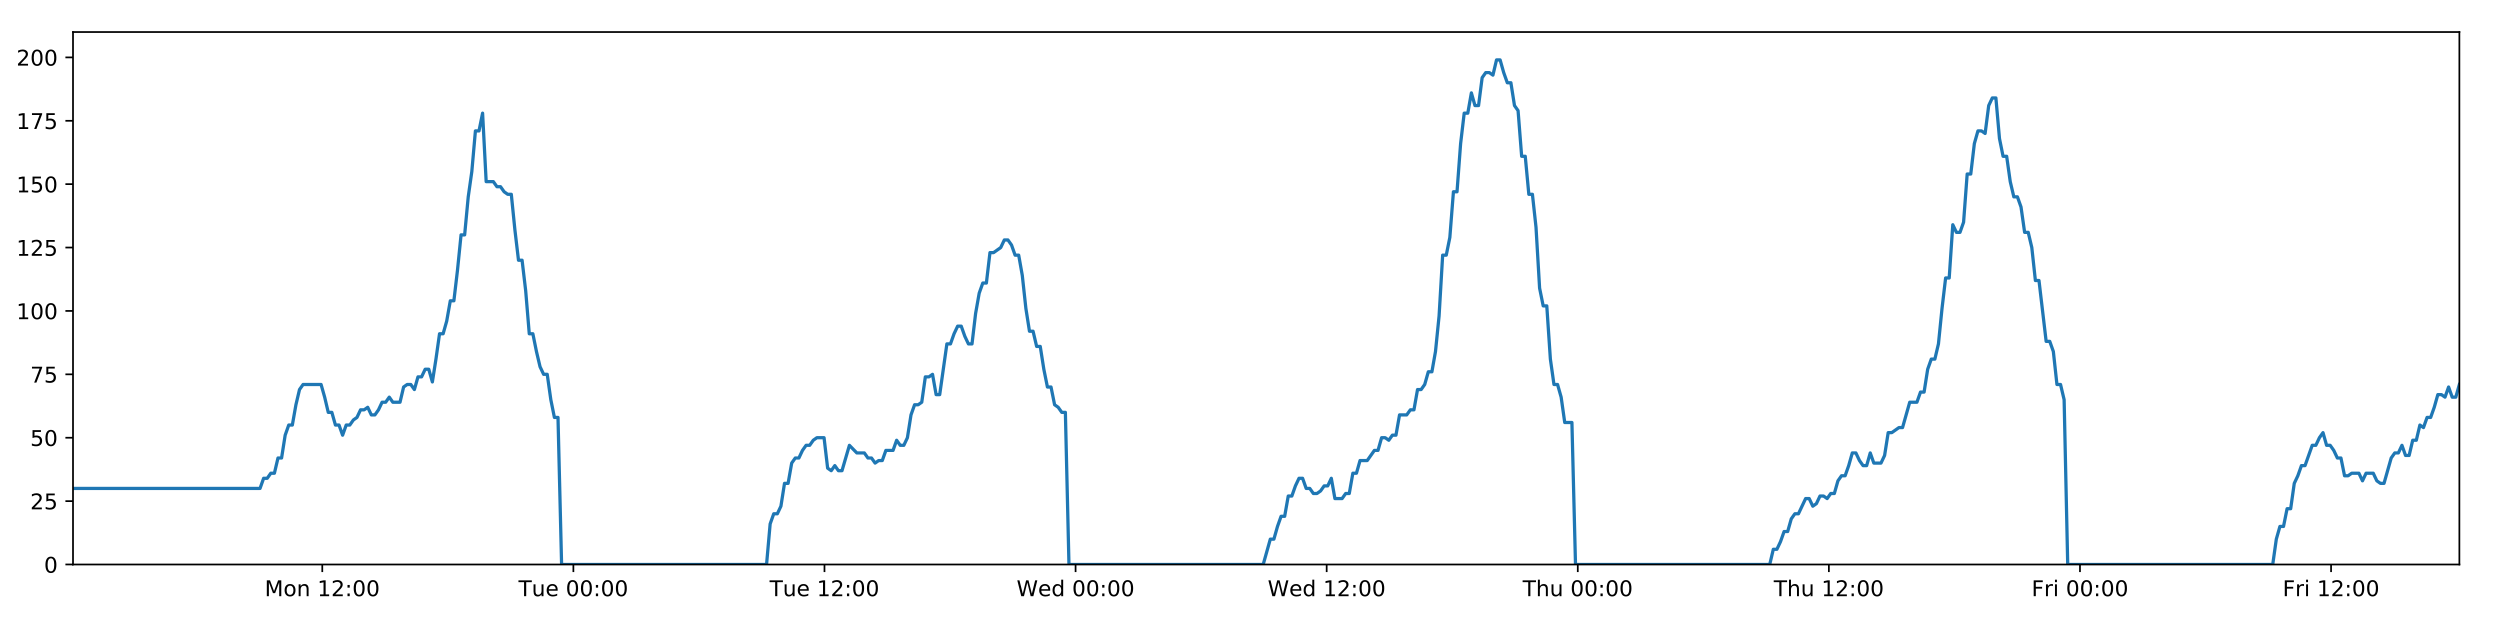
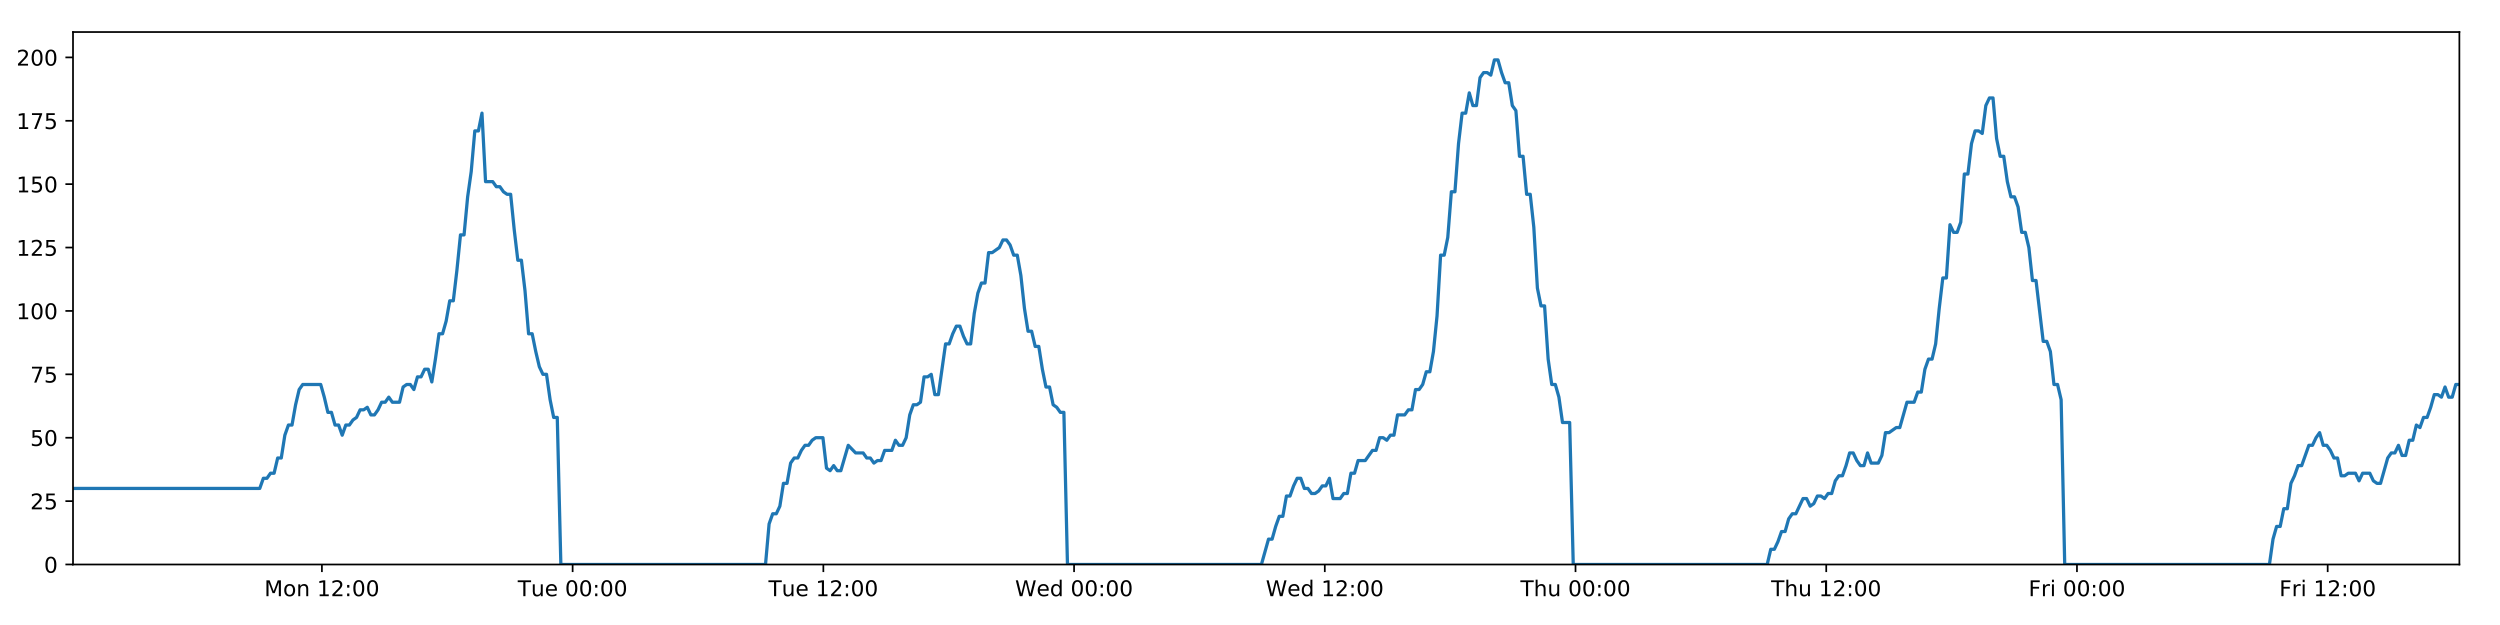
<svg xmlns="http://www.w3.org/2000/svg" xmlns:xlink="http://www.w3.org/1999/xlink" height="288pt" version="1.1" viewBox="0 0 1152 288" width="1152pt">
  <defs>
    <style type="text/css">
*{stroke-linecap:butt;stroke-linejoin:round;}
  </style>
  </defs>
  <g id="figure_1">
    <g id="patch_1">
      <path d="M 0 288  L 1152 288  L 1152 0  L 0 0  z " style="fill:#ffffff;" />
    </g>
    <g id="axes_1">
      <g id="patch_2">
        <path d="M 33.64 260.12  L 1133.28 260.12  L 1133.28 14.76  L 33.64 14.76  z " style="fill:#ffffff;" />
      </g>
      <g id="matplotlib.axis_1">
        <g id="xtick_1">
          <g id="line2d_1">
            <defs>
-               <path d="M 0 0  L 0 3.5  " id="m701e04f72c" style="stroke:#000000;stroke-width:0.8;" />
-             </defs>
-             <g>
-               <use style="stroke:#000000;stroke-width:0.8;" x="148.507" xlink:href="#m701e04f72c" y="260.12" />
+               <path d="M 0 0  L 0 3.5  " id="m935c58cf8e" style="stroke:#000000;stroke-width:0.8;" />
+             </defs>
+             <g>
+               <use style="stroke:#000000;stroke-width:0.8;" x="148.335" xlink:href="#m935c58cf8e" y="260.12" />
            </g>
          </g>
          <g id="text_1">
            <defs>
              <path d="M 9.812 72.906  L 24.516 72.906  L 43.109 23.297  L 61.812 72.906  L 76.516 72.906  L 76.516 0  L 66.891 0  L 66.891 64.016  L 48.094 14.016  L 38.188 14.016  L 19.391 64.016  L 19.391 0  L 9.812 0  z " id="DejaVuSans-77" />
              <path d="M 30.609 48.391  Q 23.391 48.391 19.188 42.75  Q 14.984 37.109 14.984 27.297  Q 14.984 17.484 19.156 11.844  Q 23.344 6.203 30.609 6.203  Q 37.797 6.203 41.984 11.859  Q 46.188 17.531 46.188 27.297  Q 46.188 37.016 41.984 42.703  Q 37.797 48.391 30.609 48.391  z M 30.609 56  Q 42.328 56 49.016 48.375  Q 55.719 40.766 55.719 27.297  Q 55.719 13.875 49.016 6.219  Q 42.328 -1.422 30.609 -1.422  Q 18.844 -1.422 12.172 6.219  Q 5.516 13.875 5.516 27.297  Q 5.516 40.766 12.172 48.375  Q 18.844 56 30.609 56  z " id="DejaVuSans-111" />
              <path d="M 54.891 33.016  L 54.891 0  L 45.906 0  L 45.906 32.719  Q 45.906 40.484 42.875 44.328  Q 39.844 48.188 33.797 48.188  Q 26.516 48.188 22.312 43.547  Q 18.109 38.922 18.109 30.906  L 18.109 0  L 9.078 0  L 9.078 54.688  L 18.109 54.688  L 18.109 46.188  Q 21.344 51.125 25.703 53.562  Q 30.078 56 35.797 56  Q 45.219 56 50.047 50.172  Q 54.891 44.344 54.891 33.016  z " id="DejaVuSans-110" />
              <path id="DejaVuSans-32" />
              <path d="M 12.406 8.297  L 28.516 8.297  L 28.516 63.922  L 10.984 60.406  L 10.984 69.391  L 28.422 72.906  L 38.281 72.906  L 38.281 8.297  L 54.391 8.297  L 54.391 0  L 12.406 0  z " id="DejaVuSans-49" />
              <path d="M 19.188 8.297  L 53.609 8.297  L 53.609 0  L 7.328 0  L 7.328 8.297  Q 12.938 14.109 22.625 23.891  Q 32.328 33.688 34.812 36.531  Q 39.547 41.844 41.422 45.531  Q 43.312 49.219 43.312 52.781  Q 43.312 58.594 39.234 62.25  Q 35.156 65.922 28.609 65.922  Q 23.969 65.922 18.812 64.312  Q 13.672 62.703 7.812 59.422  L 7.812 69.391  Q 13.766 71.781 18.938 73  Q 24.125 74.219 28.422 74.219  Q 39.75 74.219 46.484 68.547  Q 53.219 62.891 53.219 53.422  Q 53.219 48.922 51.531 44.891  Q 49.859 40.875 45.406 35.406  Q 44.188 33.984 37.641 27.219  Q 31.109 20.453 19.188 8.297  z " id="DejaVuSans-50" />
              <path d="M 11.719 12.406  L 22.016 12.406  L 22.016 0  L 11.719 0  z M 11.719 51.703  L 22.016 51.703  L 22.016 39.312  L 11.719 39.312  z " id="DejaVuSans-58" />
              <path d="M 31.781 66.406  Q 24.172 66.406 20.328 58.906  Q 16.5 51.422 16.5 36.375  Q 16.5 21.391 20.328 13.891  Q 24.172 6.391 31.781 6.391  Q 39.453 6.391 43.281 13.891  Q 47.125 21.391 47.125 36.375  Q 47.125 51.422 43.281 58.906  Q 39.453 66.406 31.781 66.406  z M 31.781 74.219  Q 44.047 74.219 50.516 64.516  Q 56.984 54.828 56.984 36.375  Q 56.984 17.969 50.516 8.266  Q 44.047 -1.422 31.781 -1.422  Q 19.531 -1.422 13.062 8.266  Q 6.594 17.969 6.594 36.375  Q 6.594 54.828 13.062 64.516  Q 19.531 74.219 31.781 74.219  z " id="DejaVuSans-48" />
            </defs>
-             <g transform="translate(121.9665 274.7184)scale(0.1 -0.1)">
+             <g transform="translate(121.794 274.7184)scale(0.1 -0.1)">
              <use xlink:href="#DejaVuSans-77" />
              <use x="86.279" xlink:href="#DejaVuSans-111" />
              <use x="147.461" xlink:href="#DejaVuSans-110" />
              <use x="210.84" xlink:href="#DejaVuSans-32" />
              <use x="242.627" xlink:href="#DejaVuSans-49" />
              <use x="306.25" xlink:href="#DejaVuSans-50" />
              <use x="369.873" xlink:href="#DejaVuSans-58" />
              <use x="403.564" xlink:href="#DejaVuSans-48" />
              <use x="467.188" xlink:href="#DejaVuSans-48" />
            </g>
          </g>
        </g>
        <g id="xtick_2">
          <g id="line2d_2">
            <g>
-               <use style="stroke:#000000;stroke-width:0.8;" x="264.213" xlink:href="#m701e04f72c" y="260.12" />
+               <use style="stroke:#000000;stroke-width:0.8;" x="263.867" xlink:href="#m935c58cf8e" y="260.12" />
            </g>
          </g>
          <g id="text_2">
            <defs>
              <path d="M -0.297 72.906  L 61.375 72.906  L 61.375 64.594  L 35.5 64.594  L 35.5 0  L 25.594 0  L 25.594 64.594  L -0.297 64.594  z " id="DejaVuSans-84" />
              <path d="M 8.5 21.578  L 8.5 54.688  L 17.484 54.688  L 17.484 21.922  Q 17.484 14.156 20.5 10.266  Q 23.531 6.391 29.594 6.391  Q 36.859 6.391 41.078 11.031  Q 45.312 15.672 45.312 23.688  L 45.312 54.688  L 54.297 54.688  L 54.297 0  L 45.312 0  L 45.312 8.406  Q 42.047 3.422 37.719 1  Q 33.406 -1.422 27.688 -1.422  Q 18.266 -1.422 13.375 4.438  Q 8.5 10.297 8.5 21.578  z M 31.109 56  z " id="DejaVuSans-117" />
              <path d="M 56.203 29.594  L 56.203 25.203  L 14.891 25.203  Q 15.484 15.922 20.484 11.062  Q 25.484 6.203 34.422 6.203  Q 39.594 6.203 44.453 7.469  Q 49.312 8.734 54.109 11.281  L 54.109 2.781  Q 49.266 0.734 44.188 -0.344  Q 39.109 -1.422 33.891 -1.422  Q 20.797 -1.422 13.156 6.188  Q 5.516 13.812 5.516 26.812  Q 5.516 40.234 12.766 48.109  Q 20.016 56 32.328 56  Q 43.359 56 49.781 48.891  Q 56.203 41.797 56.203 29.594  z M 47.219 32.234  Q 47.125 39.594 43.094 43.984  Q 39.062 48.391 32.422 48.391  Q 24.906 48.391 20.391 44.141  Q 15.875 39.891 15.188 32.172  z " id="DejaVuSans-101" />
            </defs>
-             <g transform="translate(238.9275 274.7184)scale(0.1 -0.1)">
+             <g transform="translate(238.5812 274.7184)scale(0.1 -0.1)">
              <use xlink:href="#DejaVuSans-84" />
              <use x="60.85" xlink:href="#DejaVuSans-117" />
              <use x="124.229" xlink:href="#DejaVuSans-101" />
              <use x="185.752" xlink:href="#DejaVuSans-32" />
              <use x="217.539" xlink:href="#DejaVuSans-48" />
              <use x="281.162" xlink:href="#DejaVuSans-48" />
              <use x="344.785" xlink:href="#DejaVuSans-58" />
              <use x="378.477" xlink:href="#DejaVuSans-48" />
              <use x="442.1" xlink:href="#DejaVuSans-48" />
            </g>
          </g>
        </g>
        <g id="xtick_3">
          <g id="line2d_3">
            <g>
-               <use style="stroke:#000000;stroke-width:0.8;" x="379.92" xlink:href="#m701e04f72c" y="260.12" />
+               <use style="stroke:#000000;stroke-width:0.8;" x="379.4" xlink:href="#m935c58cf8e" y="260.12" />
            </g>
          </g>
          <g id="text_3">
-             <g transform="translate(354.6337 274.7184)scale(0.1 -0.1)">
+             <g transform="translate(354.1137 274.7184)scale(0.1 -0.1)">
              <use xlink:href="#DejaVuSans-84" />
              <use x="60.85" xlink:href="#DejaVuSans-117" />
              <use x="124.229" xlink:href="#DejaVuSans-101" />
              <use x="185.752" xlink:href="#DejaVuSans-32" />
              <use x="217.539" xlink:href="#DejaVuSans-49" />
              <use x="281.162" xlink:href="#DejaVuSans-50" />
              <use x="344.785" xlink:href="#DejaVuSans-58" />
              <use x="378.477" xlink:href="#DejaVuSans-48" />
              <use x="442.1" xlink:href="#DejaVuSans-48" />
            </g>
          </g>
        </g>
        <g id="xtick_4">
          <g id="line2d_4">
            <g>
-               <use style="stroke:#000000;stroke-width:0.8;" x="495.626" xlink:href="#m701e04f72c" y="260.12" />
+               <use style="stroke:#000000;stroke-width:0.8;" x="494.932" xlink:href="#m935c58cf8e" y="260.12" />
            </g>
          </g>
          <g id="text_4">
            <defs>
              <path d="M 3.328 72.906  L 13.281 72.906  L 28.609 11.281  L 43.891 72.906  L 54.984 72.906  L 70.312 11.281  L 85.594 72.906  L 95.609 72.906  L 77.297 0  L 64.891 0  L 49.516 63.281  L 33.984 0  L 21.578 0  z " id="DejaVuSans-87" />
              <path d="M 45.406 46.391  L 45.406 75.984  L 54.391 75.984  L 54.391 0  L 45.406 0  L 45.406 8.203  Q 42.578 3.328 38.25 0.953  Q 33.938 -1.422 27.875 -1.422  Q 17.969 -1.422 11.734 6.484  Q 5.516 14.406 5.516 27.297  Q 5.516 40.188 11.734 48.094  Q 17.969 56 27.875 56  Q 33.938 56 38.25 53.625  Q 42.578 51.266 45.406 46.391  z M 14.797 27.297  Q 14.797 17.391 18.875 11.75  Q 22.953 6.109 30.078 6.109  Q 37.203 6.109 41.297 11.75  Q 45.406 17.391 45.406 27.297  Q 45.406 37.203 41.297 42.844  Q 37.203 48.484 30.078 48.484  Q 22.953 48.484 18.875 42.844  Q 14.797 37.203 14.797 27.297  z " id="DejaVuSans-100" />
            </defs>
-             <g transform="translate(468.4369 274.7184)scale(0.1 -0.1)">
+             <g transform="translate(467.7431 274.7184)scale(0.1 -0.1)">
              <use xlink:href="#DejaVuSans-87" />
              <use x="98.799" xlink:href="#DejaVuSans-101" />
              <use x="160.322" xlink:href="#DejaVuSans-100" />
              <use x="223.799" xlink:href="#DejaVuSans-32" />
              <use x="255.586" xlink:href="#DejaVuSans-48" />
              <use x="319.209" xlink:href="#DejaVuSans-48" />
              <use x="382.832" xlink:href="#DejaVuSans-58" />
              <use x="416.523" xlink:href="#DejaVuSans-48" />
              <use x="480.146" xlink:href="#DejaVuSans-48" />
            </g>
          </g>
        </g>
        <g id="xtick_5">
          <g id="line2d_5">
            <g>
-               <use style="stroke:#000000;stroke-width:0.8;" x="611.332" xlink:href="#m701e04f72c" y="260.12" />
+               <use style="stroke:#000000;stroke-width:0.8;" x="610.465" xlink:href="#m935c58cf8e" y="260.12" />
            </g>
          </g>
          <g id="text_5">
-             <g transform="translate(584.1432 274.7184)scale(0.1 -0.1)">
+             <g transform="translate(583.2757 274.7184)scale(0.1 -0.1)">
              <use xlink:href="#DejaVuSans-87" />
              <use x="98.799" xlink:href="#DejaVuSans-101" />
              <use x="160.322" xlink:href="#DejaVuSans-100" />
              <use x="223.799" xlink:href="#DejaVuSans-32" />
              <use x="255.586" xlink:href="#DejaVuSans-49" />
              <use x="319.209" xlink:href="#DejaVuSans-50" />
              <use x="382.832" xlink:href="#DejaVuSans-58" />
              <use x="416.523" xlink:href="#DejaVuSans-48" />
              <use x="480.146" xlink:href="#DejaVuSans-48" />
            </g>
          </g>
        </g>
        <g id="xtick_6">
          <g id="line2d_6">
            <g>
-               <use style="stroke:#000000;stroke-width:0.8;" x="727.039" xlink:href="#m701e04f72c" y="260.12" />
+               <use style="stroke:#000000;stroke-width:0.8;" x="725.997" xlink:href="#m935c58cf8e" y="260.12" />
            </g>
          </g>
          <g id="text_6">
            <defs>
              <path d="M 54.891 33.016  L 54.891 0  L 45.906 0  L 45.906 32.719  Q 45.906 40.484 42.875 44.328  Q 39.844 48.188 33.797 48.188  Q 26.516 48.188 22.312 43.547  Q 18.109 38.922 18.109 30.906  L 18.109 0  L 9.078 0  L 9.078 75.984  L 18.109 75.984  L 18.109 46.188  Q 21.344 51.125 25.703 53.562  Q 30.078 56 35.797 56  Q 45.219 56 50.047 50.172  Q 54.891 44.344 54.891 33.016  z " id="DejaVuSans-104" />
            </defs>
-             <g transform="translate(701.6487 274.7184)scale(0.1 -0.1)">
+             <g transform="translate(700.6074 274.7184)scale(0.1 -0.1)">
              <use xlink:href="#DejaVuSans-84" />
              <use x="61.084" xlink:href="#DejaVuSans-104" />
              <use x="124.463" xlink:href="#DejaVuSans-117" />
              <use x="187.842" xlink:href="#DejaVuSans-32" />
              <use x="219.629" xlink:href="#DejaVuSans-48" />
              <use x="283.252" xlink:href="#DejaVuSans-48" />
              <use x="346.875" xlink:href="#DejaVuSans-58" />
              <use x="380.566" xlink:href="#DejaVuSans-48" />
              <use x="444.189" xlink:href="#DejaVuSans-48" />
            </g>
          </g>
        </g>
        <g id="xtick_7">
          <g id="line2d_7">
            <g>
-               <use style="stroke:#000000;stroke-width:0.8;" x="842.745" xlink:href="#m701e04f72c" y="260.12" />
+               <use style="stroke:#000000;stroke-width:0.8;" x="841.53" xlink:href="#m935c58cf8e" y="260.12" />
            </g>
          </g>
          <g id="text_7">
-             <g transform="translate(817.355 274.7184)scale(0.1 -0.1)">
+             <g transform="translate(816.1399 274.7184)scale(0.1 -0.1)">
              <use xlink:href="#DejaVuSans-84" />
              <use x="61.084" xlink:href="#DejaVuSans-104" />
              <use x="124.463" xlink:href="#DejaVuSans-117" />
              <use x="187.842" xlink:href="#DejaVuSans-32" />
              <use x="219.629" xlink:href="#DejaVuSans-49" />
              <use x="283.252" xlink:href="#DejaVuSans-50" />
              <use x="346.875" xlink:href="#DejaVuSans-58" />
              <use x="380.566" xlink:href="#DejaVuSans-48" />
              <use x="444.189" xlink:href="#DejaVuSans-48" />
            </g>
          </g>
        </g>
        <g id="xtick_8">
          <g id="line2d_8">
            <g>
-               <use style="stroke:#000000;stroke-width:0.8;" x="958.451" xlink:href="#m701e04f72c" y="260.12" />
+               <use style="stroke:#000000;stroke-width:0.8;" x="957.062" xlink:href="#m935c58cf8e" y="260.12" />
            </g>
          </g>
          <g id="text_8">
            <defs>
              <path d="M 9.812 72.906  L 51.703 72.906  L 51.703 64.594  L 19.672 64.594  L 19.672 43.109  L 48.578 43.109  L 48.578 34.812  L 19.672 34.812  L 19.672 0  L 9.812 0  z " id="DejaVuSans-70" />
              <path d="M 41.109 46.297  Q 39.594 47.172 37.812 47.578  Q 36.031 48 33.891 48  Q 26.266 48 22.188 43.047  Q 18.109 38.094 18.109 28.812  L 18.109 0  L 9.078 0  L 9.078 54.688  L 18.109 54.688  L 18.109 46.188  Q 20.953 51.172 25.484 53.578  Q 30.031 56 36.531 56  Q 37.453 56 38.578 55.875  Q 39.703 55.766 41.062 55.516  z " id="DejaVuSans-114" />
              <path d="M 9.422 54.688  L 18.406 54.688  L 18.406 0  L 9.422 0  z M 9.422 75.984  L 18.406 75.984  L 18.406 64.594  L 9.422 64.594  z " id="DejaVuSans-105" />
            </defs>
-             <g transform="translate(936.1378 274.7184)scale(0.1 -0.1)">
+             <g transform="translate(934.749 274.7184)scale(0.1 -0.1)">
              <use xlink:href="#DejaVuSans-70" />
              <use x="57.41" xlink:href="#DejaVuSans-114" />
              <use x="98.523" xlink:href="#DejaVuSans-105" />
              <use x="126.307" xlink:href="#DejaVuSans-32" />
              <use x="158.094" xlink:href="#DejaVuSans-48" />
              <use x="221.717" xlink:href="#DejaVuSans-48" />
              <use x="285.34" xlink:href="#DejaVuSans-58" />
              <use x="319.031" xlink:href="#DejaVuSans-48" />
              <use x="382.654" xlink:href="#DejaVuSans-48" />
            </g>
          </g>
        </g>
        <g id="xtick_9">
          <g id="line2d_9">
            <g>
-               <use style="stroke:#000000;stroke-width:0.8;" x="1074.157" xlink:href="#m701e04f72c" y="260.12" />
+               <use style="stroke:#000000;stroke-width:0.8;" x="1072.595" xlink:href="#m935c58cf8e" y="260.12" />
            </g>
          </g>
          <g id="text_9">
-             <g transform="translate(1051.844 274.7184)scale(0.1 -0.1)">
+             <g transform="translate(1050.282 274.7184)scale(0.1 -0.1)">
              <use xlink:href="#DejaVuSans-70" />
              <use x="57.41" xlink:href="#DejaVuSans-114" />
              <use x="98.523" xlink:href="#DejaVuSans-105" />
              <use x="126.307" xlink:href="#DejaVuSans-32" />
              <use x="158.094" xlink:href="#DejaVuSans-49" />
              <use x="221.717" xlink:href="#DejaVuSans-50" />
              <use x="285.34" xlink:href="#DejaVuSans-58" />
              <use x="319.031" xlink:href="#DejaVuSans-48" />
              <use x="382.654" xlink:href="#DejaVuSans-48" />
            </g>
          </g>
        </g>
      </g>
      <g id="matplotlib.axis_2">
        <g id="ytick_1">
          <g id="line2d_10">
            <defs>
-               <path d="M 0 0  L -3.5 0  " id="m1c62849de6" style="stroke:#000000;stroke-width:0.8;" />
-             </defs>
-             <g>
-               <use style="stroke:#000000;stroke-width:0.8;" x="33.64" xlink:href="#m1c62849de6" y="260.12" />
+               <path d="M 0 0  L -3.5 0  " id="m6eb5b039fe" style="stroke:#000000;stroke-width:0.8;" />
+             </defs>
+             <g>
+               <use style="stroke:#000000;stroke-width:0.8;" x="33.64" xlink:href="#m6eb5b039fe" y="260.12" />
            </g>
          </g>
          <g id="text_10">
            <g transform="translate(20.2775 263.9192)scale(0.1 -0.1)">
              <use xlink:href="#DejaVuSans-48" />
            </g>
          </g>
        </g>
        <g id="ytick_2">
          <g id="line2d_11">
            <g>
-               <use style="stroke:#000000;stroke-width:0.8;" x="33.64" xlink:href="#m1c62849de6" y="230.91" />
+               <use style="stroke:#000000;stroke-width:0.8;" x="33.64" xlink:href="#m6eb5b039fe" y="230.91" />
            </g>
          </g>
          <g id="text_11">
            <defs>
              <path d="M 10.797 72.906  L 49.516 72.906  L 49.516 64.594  L 19.828 64.594  L 19.828 46.734  Q 21.969 47.469 24.109 47.828  Q 26.266 48.188 28.422 48.188  Q 40.625 48.188 47.75 41.5  Q 54.891 34.812 54.891 23.391  Q 54.891 11.625 47.562 5.094  Q 40.234 -1.422 26.906 -1.422  Q 22.312 -1.422 17.547 -0.641  Q 12.797 0.141 7.719 1.703  L 7.719 11.625  Q 12.109 9.234 16.797 8.062  Q 21.484 6.891 26.703 6.891  Q 35.156 6.891 40.078 11.328  Q 45.016 15.766 45.016 23.391  Q 45.016 31 40.078 35.438  Q 35.156 39.891 26.703 39.891  Q 22.75 39.891 18.812 39.016  Q 14.891 38.141 10.797 36.281  z " id="DejaVuSans-53" />
            </defs>
            <g transform="translate(13.915 234.7097)scale(0.1 -0.1)">
              <use xlink:href="#DejaVuSans-50" />
              <use x="63.623" xlink:href="#DejaVuSans-53" />
            </g>
          </g>
        </g>
        <g id="ytick_3">
          <g id="line2d_12">
            <g>
-               <use style="stroke:#000000;stroke-width:0.8;" x="33.64" xlink:href="#m1c62849de6" y="201.701" />
+               <use style="stroke:#000000;stroke-width:0.8;" x="33.64" xlink:href="#m6eb5b039fe" y="201.701" />
            </g>
          </g>
          <g id="text_12">
            <g transform="translate(13.915 205.5002)scale(0.1 -0.1)">
              <use xlink:href="#DejaVuSans-53" />
              <use x="63.623" xlink:href="#DejaVuSans-48" />
            </g>
          </g>
        </g>
        <g id="ytick_4">
          <g id="line2d_13">
            <g>
-               <use style="stroke:#000000;stroke-width:0.8;" x="33.64" xlink:href="#m1c62849de6" y="172.491" />
+               <use style="stroke:#000000;stroke-width:0.8;" x="33.64" xlink:href="#m6eb5b039fe" y="172.491" />
            </g>
          </g>
          <g id="text_13">
            <defs>
              <path d="M 8.203 72.906  L 55.078 72.906  L 55.078 68.703  L 28.609 0  L 18.312 0  L 43.219 64.594  L 8.203 64.594  z " id="DejaVuSans-55" />
            </defs>
            <g transform="translate(13.915 176.2906)scale(0.1 -0.1)">
              <use xlink:href="#DejaVuSans-55" />
              <use x="63.623" xlink:href="#DejaVuSans-53" />
            </g>
          </g>
        </g>
        <g id="ytick_5">
          <g id="line2d_14">
            <g>
-               <use style="stroke:#000000;stroke-width:0.8;" x="33.64" xlink:href="#m1c62849de6" y="143.282" />
+               <use style="stroke:#000000;stroke-width:0.8;" x="33.64" xlink:href="#m6eb5b039fe" y="143.282" />
            </g>
          </g>
          <g id="text_14">
            <g transform="translate(7.5525 147.0811)scale(0.1 -0.1)">
              <use xlink:href="#DejaVuSans-49" />
              <use x="63.623" xlink:href="#DejaVuSans-48" />
              <use x="127.246" xlink:href="#DejaVuSans-48" />
            </g>
          </g>
        </g>
        <g id="ytick_6">
          <g id="line2d_15">
            <g>
-               <use style="stroke:#000000;stroke-width:0.8;" x="33.64" xlink:href="#m1c62849de6" y="114.072" />
+               <use style="stroke:#000000;stroke-width:0.8;" x="33.64" xlink:href="#m6eb5b039fe" y="114.072" />
            </g>
          </g>
          <g id="text_15">
            <g transform="translate(7.5525 117.8716)scale(0.1 -0.1)">
              <use xlink:href="#DejaVuSans-49" />
              <use x="63.623" xlink:href="#DejaVuSans-50" />
              <use x="127.246" xlink:href="#DejaVuSans-53" />
            </g>
          </g>
        </g>
        <g id="ytick_7">
          <g id="line2d_16">
            <g>
-               <use style="stroke:#000000;stroke-width:0.8;" x="33.64" xlink:href="#m1c62849de6" y="84.863" />
+               <use style="stroke:#000000;stroke-width:0.8;" x="33.64" xlink:href="#m6eb5b039fe" y="84.863" />
            </g>
          </g>
          <g id="text_16">
            <g transform="translate(7.5525 88.66208)scale(0.1 -0.1)">
              <use xlink:href="#DejaVuSans-49" />
              <use x="63.623" xlink:href="#DejaVuSans-53" />
              <use x="127.246" xlink:href="#DejaVuSans-48" />
            </g>
          </g>
        </g>
        <g id="ytick_8">
          <g id="line2d_17">
            <g>
-               <use style="stroke:#000000;stroke-width:0.8;" x="33.64" xlink:href="#m1c62849de6" y="55.653" />
+               <use style="stroke:#000000;stroke-width:0.8;" x="33.64" xlink:href="#m6eb5b039fe" y="55.653" />
            </g>
          </g>
          <g id="text_17">
            <g transform="translate(7.5525 59.45255)scale(0.1 -0.1)">
              <use xlink:href="#DejaVuSans-49" />
              <use x="63.623" xlink:href="#DejaVuSans-55" />
              <use x="127.246" xlink:href="#DejaVuSans-53" />
            </g>
          </g>
        </g>
        <g id="ytick_9">
          <g id="line2d_18">
            <g>
-               <use style="stroke:#000000;stroke-width:0.8;" x="33.64" xlink:href="#m1c62849de6" y="26.444" />
+               <use style="stroke:#000000;stroke-width:0.8;" x="33.64" xlink:href="#m6eb5b039fe" y="26.444" />
            </g>
          </g>
          <g id="text_18">
            <g transform="translate(7.5525 30.24303)scale(0.1 -0.1)">
              <use xlink:href="#DejaVuSans-50" />
              <use x="63.623" xlink:href="#DejaVuSans-48" />
              <use x="127.246" xlink:href="#DejaVuSans-48" />
            </g>
          </g>
        </g>
      </g>
      <g id="line2d_19">
-         <path clip-path="url(#p409caafdf1)" d="M 33.64 225.069  L 119.821 225.069  L 121.479 220.395  L 123.135 220.395  L 124.79 218.058  L 126.443 218.058  L 128.095 211.048  L 129.75 211.048  L 131.403 200.533  L 133.055 195.859  L 134.708 195.859  L 136.362 186.512  L 138.014 179.502  L 139.67 177.165  L 147.951 177.165  L 149.604 183.007  L 151.261 190.017  L 152.913 190.017  L 154.565 195.859  L 156.22 195.859  L 157.873 200.533  L 159.528 195.859  L 161.183 195.859  L 162.836 193.522  L 164.488 192.354  L 166.14 188.849  L 167.793 188.849  L 169.446 187.68  L 171.101 191.186  L 172.753 191.186  L 174.41 188.849  L 176.062 185.344  L 177.714 185.344  L 179.37 183.007  L 181.022 185.344  L 184.327 185.344  L 185.983 178.333  L 187.636 177.165  L 189.292 177.165  L 190.948 179.502  L 192.603 173.66  L 194.262 173.66  L 195.918 170.155  L 197.578 170.155  L 199.234 175.997  L 200.886 165.481  L 202.538 153.797  L 204.191 153.797  L 205.843 147.955  L 207.496 138.608  L 209.148 138.608  L 210.802 124.588  L 212.456 108.23  L 214.108 108.23  L 215.765 90.705  L 217.418 79.021  L 219.07 60.327  L 220.724 60.327  L 222.376 52.148  L 224.028 83.694  L 227.335 83.694  L 228.991 86.031  L 230.644 86.031  L 232.3 88.368  L 233.954 89.536  L 235.607 89.536  L 237.262 105.894  L 238.921 119.914  L 240.574 119.914  L 242.229 133.935  L 243.885 153.797  L 245.542 153.797  L 247.196 161.976  L 248.851 168.986  L 250.504 172.491  L 252.16 172.491  L 253.816 184.175  L 255.469 192.354  L 257.122 192.354  L 258.78 260.12  L 353.228 260.12  L 354.883 241.426  L 356.539 236.752  L 358.195 236.752  L 359.848 233.247  L 361.501 222.732  L 363.156 222.732  L 364.811 213.385  L 366.467 211.048  L 368.123 211.048  L 369.783 207.543  L 371.441 205.206  L 373.097 205.206  L 374.75 202.869  L 376.409 201.701  L 379.722 201.701  L 381.373 215.722  L 383.028 216.89  L 384.684 214.553  L 386.337 216.89  L 387.991 216.89  L 391.406 205.206  L 394.819 208.711  L 398.29 208.711  L 399.942 211.048  L 401.596 211.048  L 403.248 213.385  L 404.9 212.216  L 406.556 212.216  L 408.212 207.543  L 411.518 207.543  L 413.171 202.869  L 414.827 205.206  L 416.48 205.206  L 418.133 201.701  L 419.787 191.186  L 421.44 186.512  L 423.092 186.512  L 424.745 185.344  L 426.398 173.66  L 428.054 173.66  L 429.708 172.491  L 431.364 181.838  L 433.017 181.838  L 436.324 158.471  L 437.977 158.471  L 439.632 153.797  L 441.286 150.292  L 442.939 150.292  L 444.594 154.966  L 446.248 158.471  L 447.901 158.471  L 449.557 144.45  L 451.214 135.103  L 452.867 130.43  L 454.521 130.43  L 456.174 116.409  L 457.828 116.409  L 461.139 114.072  L 462.795 110.567  L 464.452 110.567  L 466.106 112.904  L 467.761 117.578  L 469.415 117.578  L 471.071 126.925  L 472.724 142.114  L 474.379 152.629  L 476.034 152.629  L 477.686 159.639  L 479.345 159.639  L 480.997 170.155  L 482.652 178.333  L 484.308 178.333  L 485.961 186.512  L 487.617 187.68  L 489.272 190.017  L 490.925 190.017  L 492.577 260.12  L 582.083 260.12  L 585.361 248.436  L 587.013 248.436  L 588.666 242.594  L 590.319 237.921  L 591.971 237.921  L 593.624 228.574  L 595.278 228.574  L 596.93 223.9  L 598.582 220.395  L 600.236 220.395  L 601.888 225.069  L 603.543 225.069  L 605.197 227.405  L 606.853 227.405  L 608.51 226.237  L 610.165 223.9  L 611.818 223.9  L 613.471 220.395  L 615.124 229.742  L 618.431 229.742  L 620.087 227.405  L 621.742 227.405  L 623.395 218.058  L 625.05 218.058  L 626.704 212.216  L 630.012 212.216  L 633.32 207.543  L 634.983 207.543  L 636.64 201.701  L 638.298 201.701  L 639.951 202.869  L 641.604 200.533  L 643.255 200.533  L 644.908 191.186  L 648.213 191.186  L 649.893 188.849  L 651.546 188.849  L 653.198 179.502  L 654.857 179.502  L 656.511 177.165  L 658.164 171.323  L 659.821 171.323  L 661.473 161.976  L 663.127 145.619  L 664.78 117.578  L 666.433 117.578  L 668.087 109.399  L 669.74 88.368  L 671.393 88.368  L 673.05 66.169  L 674.704 52.148  L 676.357 52.148  L 678.009 42.801  L 679.662 48.643  L 681.318 48.643  L 682.974 35.791  L 684.626 33.454  L 686.282 33.454  L 687.94 34.622  L 689.596 27.612  L 691.256 27.612  L 692.908 33.454  L 694.564 38.128  L 696.216 38.128  L 697.873 48.643  L 699.525 50.98  L 701.178 72.011  L 702.83 72.011  L 704.486 89.536  L 706.138 89.536  L 707.792 104.725  L 709.446 132.766  L 711.1 140.945  L 712.757 140.945  L 714.413 165.481  L 716.065 177.165  L 717.718 177.165  L 719.374 183.007  L 721.029 194.691  L 724.338 194.691  L 725.992 260.12  L 815.49 260.12  L 817.144 253.11  L 818.799 253.11  L 820.452 249.605  L 822.108 244.931  L 823.76 244.931  L 825.413 239.089  L 827.068 236.752  L 828.721 236.752  L 832.026 229.742  L 833.682 229.742  L 835.337 233.247  L 836.994 232.079  L 838.648 228.574  L 840.303 228.574  L 841.956 229.742  L 843.608 227.405  L 845.265 227.405  L 846.919 221.563  L 848.571 219.227  L 850.231 219.227  L 851.883 214.553  L 853.536 208.711  L 855.189 208.711  L 856.842 212.216  L 858.495 214.553  L 860.151 214.553  L 861.806 208.711  L 863.459 213.385  L 866.766 213.385  L 868.42 209.88  L 870.076 199.364  L 871.728 199.364  L 875.039 197.027  L 876.692 197.027  L 880.003 185.344  L 883.314 185.344  L 884.966 180.67  L 886.62 180.67  L 888.274 170.155  L 889.929 165.481  L 891.581 165.481  L 893.234 158.471  L 894.887 142.114  L 896.54 128.093  L 898.192 128.093  L 899.849 103.557  L 901.509 107.062  L 903.165 107.062  L 904.82 102.389  L 906.476 80.189  L 908.129 80.189  L 909.782 66.169  L 911.434 60.327  L 913.087 60.327  L 914.742 61.495  L 916.397 48.643  L 918.05 45.138  L 919.706 45.138  L 921.359 63.832  L 923.011 72.011  L 924.665 72.011  L 926.319 83.694  L 927.972 90.705  L 929.628 90.705  L 931.28 95.378  L 932.945 107.062  L 934.603 107.062  L 936.256 114.072  L 937.908 129.261  L 939.562 129.261  L 942.867 157.302  L 944.525 157.302  L 946.181 161.976  L 947.837 177.165  L 949.492 177.165  L 951.147 184.175  L 952.801 260.12  L 1047.274 260.12  L 1048.926 248.436  L 1050.582 242.594  L 1052.239 242.594  L 1053.891 234.416  L 1055.543 234.416  L 1057.196 222.732  L 1058.848 219.227  L 1060.504 214.553  L 1062.16 214.553  L 1065.474 205.206  L 1067.13 205.206  L 1068.784 201.701  L 1070.439 199.364  L 1072.093 205.206  L 1073.746 205.206  L 1075.399 207.543  L 1077.055 211.048  L 1078.71 211.048  L 1080.368 219.227  L 1082.022 219.227  L 1083.675 218.058  L 1086.982 218.058  L 1088.634 221.563  L 1090.287 218.058  L 1093.593 218.058  L 1095.247 221.563  L 1096.9 222.732  L 1098.553 222.732  L 1101.861 211.048  L 1103.513 208.711  L 1105.168 208.711  L 1106.82 205.206  L 1108.472 209.88  L 1110.125 209.88  L 1111.778 202.869  L 1113.432 202.869  L 1115.086 195.859  L 1116.739 197.027  L 1118.393 192.354  L 1120.046 192.354  L 1121.7 187.68  L 1123.355 181.838  L 1125.007 181.838  L 1126.661 183.007  L 1128.315 178.333  L 1129.971 183.007  L 1131.627 183.007  L 1133.28 177.165  L 1133.28 177.165  " style="fill:none;stroke:#1f77b4;stroke-linecap:square;stroke-width:1.5;" />
+         <path clip-path="url(#p888c1e1537)" d="M 33.64 225.069  L 119.692 225.069  L 121.347 220.395  L 123.001 220.395  L 124.654 218.058  L 126.303 218.058  L 127.953 211.048  L 129.606 211.048  L 131.256 200.533  L 132.906 195.859  L 134.557 195.859  L 136.207 186.512  L 137.857 179.502  L 139.511 177.165  L 147.779 177.165  L 149.43 183.007  L 151.084 190.017  L 152.734 190.017  L 154.383 195.859  L 156.036 195.859  L 157.686 200.533  L 159.339 195.859  L 160.991 195.859  L 162.642 193.522  L 164.291 192.354  L 165.941 188.849  L 167.591 188.849  L 169.242 187.68  L 170.895 191.186  L 172.544 191.186  L 174.198 188.849  L 175.848 185.344  L 177.498 185.344  L 179.151 183.007  L 180.801 185.344  L 184.101 185.344  L 185.754 178.333  L 187.405 177.165  L 189.058 177.165  L 190.711 179.502  L 192.365 173.66  L 194.02 173.66  L 195.674 170.155  L 197.332 170.155  L 198.985 175.997  L 200.635 165.481  L 202.285 153.797  L 203.935 153.797  L 205.584 147.955  L 207.235 138.608  L 208.885 138.608  L 210.536 124.588  L 212.188 108.23  L 213.837 108.23  L 215.492 90.705  L 217.142 79.021  L 218.792 60.327  L 220.443 60.327  L 222.093 52.148  L 223.742 83.694  L 227.044 83.694  L 228.698 86.031  L 230.348 86.031  L 232.002 88.368  L 233.653 89.536  L 235.303 89.536  L 236.956 105.894  L 238.612 119.914  L 240.263 119.914  L 241.916 133.935  L 243.569 153.797  L 245.224 153.797  L 246.875 161.976  L 248.528 168.986  L 250.178 172.491  L 251.832 172.491  L 253.486 184.175  L 255.136 192.354  L 256.787 192.354  L 258.442 260.12  L 352.748 260.12  L 354.401 241.426  L 356.054 236.752  L 357.707 236.752  L 359.358 233.247  L 361.009 222.732  L 362.661 222.732  L 364.314 213.385  L 365.967 211.048  L 367.621 211.048  L 369.279 207.543  L 370.934 205.206  L 372.588 205.206  L 374.237 202.869  L 375.894 201.701  L 379.202 201.701  L 380.851 215.722  L 382.503 216.89  L 384.157 214.553  L 385.807 216.89  L 387.459 216.89  L 390.869 205.206  L 394.276 208.711  L 397.742 208.711  L 399.391 211.048  L 401.043 211.048  L 402.693 213.385  L 404.343 212.216  L 405.996 212.216  L 407.649 207.543  L 410.951 207.543  L 412.601 202.869  L 414.255 205.206  L 415.905 205.206  L 417.556 201.701  L 419.207 191.186  L 420.857 186.512  L 422.507 186.512  L 424.157 185.344  L 425.808 173.66  L 427.461 173.66  L 429.113 172.491  L 430.767 181.838  L 432.417 181.838  L 435.719 158.471  L 437.37 158.471  L 439.023 153.797  L 440.674 150.292  L 442.324 150.292  L 443.977 154.966  L 445.629 158.471  L 447.279 158.471  L 448.933 144.45  L 450.587 135.103  L 452.238 130.43  L 453.889 130.43  L 455.54 116.409  L 457.191 116.409  L 460.497 114.072  L 462.151 110.567  L 463.805 110.567  L 465.456 112.904  L 467.109 117.578  L 468.76 117.578  L 470.414 126.925  L 472.064 142.114  L 473.717 152.629  L 475.369 152.629  L 477.019 159.639  L 478.675 159.639  L 480.325 170.155  L 481.978 178.333  L 483.631 178.333  L 485.282 186.512  L 486.935 187.68  L 488.588 190.017  L 490.238 190.017  L 491.888 260.12  L 581.26 260.12  L 584.533 248.436  L 586.182 248.436  L 587.832 242.594  L 589.483 237.921  L 591.132 237.921  L 592.783 228.574  L 594.434 228.574  L 596.085 223.9  L 597.734 220.395  L 599.385 220.395  L 601.035 225.069  L 602.687 225.069  L 604.338 227.405  L 605.992 227.405  L 607.646 226.237  L 609.3 223.9  L 610.95 223.9  L 612.601 220.395  L 614.251 229.742  L 617.553 229.742  L 619.207 227.405  L 620.859 227.405  L 622.509 218.058  L 624.162 218.058  L 625.813 212.216  L 629.116 212.216  L 632.42 207.543  L 634.08 207.543  L 635.735 201.701  L 637.39 201.701  L 639.04 202.869  L 640.691 200.533  L 642.34 200.533  L 643.99 191.186  L 647.29 191.186  L 648.968 188.849  L 650.618 188.849  L 652.268 179.502  L 653.924 179.502  L 655.576 177.165  L 657.227 171.323  L 658.881 171.323  L 660.53 161.976  L 662.182 145.619  L 663.832 117.578  L 665.483 117.578  L 667.134 109.399  L 668.784 88.368  L 670.435 88.368  L 672.09 66.169  L 673.741 52.148  L 675.392 52.148  L 677.041 42.801  L 678.692 48.643  L 680.346 48.643  L 681.999 35.791  L 683.649 33.454  L 685.302 33.454  L 686.957 34.622  L 688.611 27.612  L 690.268 27.612  L 691.918 33.454  L 693.572 38.128  L 695.221 38.128  L 696.876 48.643  L 698.525 50.98  L 700.175 72.011  L 701.825 72.011  L 703.478 89.536  L 705.129 89.536  L 706.78 104.725  L 708.431 132.766  L 710.083 140.945  L 711.738 140.945  L 713.391 165.481  L 715.04 177.165  L 716.691 177.165  L 718.345 183.007  L 719.996 194.691  L 723.301 194.691  L 724.952 260.12  L 814.316 260.12  L 815.967 253.11  L 817.62 253.11  L 819.271 249.605  L 820.924 244.931  L 822.574 244.931  L 824.224 239.089  L 825.876 236.752  L 827.527 236.752  L 830.827 229.742  L 832.481 229.742  L 834.133 233.247  L 835.787 232.079  L 837.439 228.574  L 839.091 228.574  L 840.742 229.742  L 842.392 227.405  L 844.046 227.405  L 845.698 221.563  L 847.347 219.227  L 849.005 219.227  L 850.654 214.553  L 852.305 208.711  L 853.955 208.711  L 855.605 212.216  L 857.256 214.553  L 858.91 214.553  L 860.562 208.711  L 862.213 213.385  L 865.515 213.385  L 867.166 209.88  L 868.82 199.364  L 870.47 199.364  L 873.776 197.027  L 875.426 197.027  L 878.732 185.344  L 882.038 185.344  L 883.688 180.67  L 885.339 180.67  L 886.991 170.155  L 888.643 165.481  L 890.293 165.481  L 891.943 158.471  L 893.593 142.114  L 895.244 128.093  L 896.893 128.093  L 898.548 103.557  L 900.205 107.062  L 901.859 107.062  L 903.512 102.389  L 905.166 80.189  L 906.815 80.189  L 908.467 66.169  L 910.116 60.327  L 911.766 60.327  L 913.419 61.495  L 915.071 48.643  L 916.722 45.138  L 918.375 45.138  L 920.025 63.832  L 921.676 72.011  L 923.327 72.011  L 924.978 83.694  L 926.629 90.705  L 928.283 90.705  L 929.932 95.378  L 931.594 107.062  L 933.25 107.062  L 934.901 114.072  L 936.55 129.261  L 938.202 129.261  L 941.502 157.302  L 943.157 157.302  L 944.811 161.976  L 946.464 177.165  L 948.116 177.165  L 949.769 184.175  L 951.42 260.12  L 1045.751 260.12  L 1047.401 248.436  L 1049.055 242.594  L 1050.71 242.594  L 1052.359 234.416  L 1054.008 234.416  L 1055.659 222.732  L 1057.309 219.227  L 1058.962 214.553  L 1060.615 214.553  L 1063.924 205.206  L 1065.578 205.206  L 1067.229 201.701  L 1068.882 199.364  L 1070.533 205.206  L 1072.184 205.206  L 1073.834 207.543  L 1075.488 211.048  L 1077.141 211.048  L 1078.796 219.227  L 1080.447 219.227  L 1082.098 218.058  L 1085.4 218.058  L 1087.05 221.563  L 1088.7 218.058  L 1092.002 218.058  L 1093.653 221.563  L 1095.304 222.732  L 1096.953 222.732  L 1100.257 211.048  L 1101.906 208.711  L 1103.559 208.711  L 1105.208 205.206  L 1106.858 209.88  L 1108.508 209.88  L 1110.159 202.869  L 1111.811 202.869  L 1113.462 195.859  L 1115.113 197.027  L 1116.764 192.354  L 1118.415 192.354  L 1120.066 187.68  L 1121.718 181.838  L 1123.368 181.838  L 1125.019 183.007  L 1126.671 178.333  L 1128.325 183.007  L 1129.978 183.007  L 1131.629 177.165  L 1133.28 177.165  L 1133.28 177.165  " style="fill:none;stroke:#1f77b4;stroke-linecap:square;stroke-width:1.5;" />
      </g>
      <g id="patch_3">
        <path d="M 33.64 260.12  L 33.64 14.76  " style="fill:none;stroke:#000000;stroke-linecap:square;stroke-linejoin:miter;stroke-width:0.8;" />
      </g>
      <g id="patch_4">
        <path d="M 1133.28 260.12  L 1133.28 14.76  " style="fill:none;stroke:#000000;stroke-linecap:square;stroke-linejoin:miter;stroke-width:0.8;" />
      </g>
      <g id="patch_5">
        <path d="M 33.64 260.12  L 1133.28 260.12  " style="fill:none;stroke:#000000;stroke-linecap:square;stroke-linejoin:miter;stroke-width:0.8;" />
      </g>
      <g id="patch_6">
        <path d="M 33.64 14.76  L 1133.28 14.76  " style="fill:none;stroke:#000000;stroke-linecap:square;stroke-linejoin:miter;stroke-width:0.8;" />
      </g>
    </g>
  </g>
  <defs>
-     <clipPath id="p409caafdf1">
+     <clipPath id="p888c1e1537">
      <rect height="245.36" width="1099.64" x="33.64" y="14.76" />
    </clipPath>
  </defs>
</svg>
